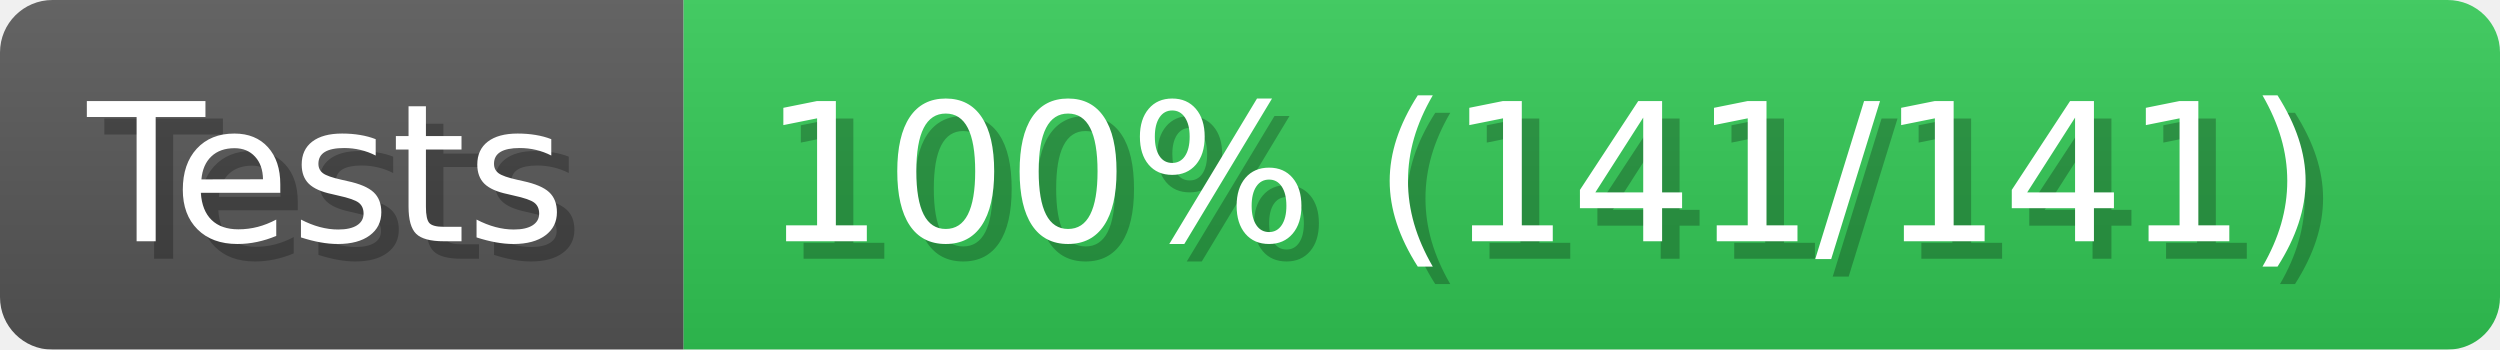
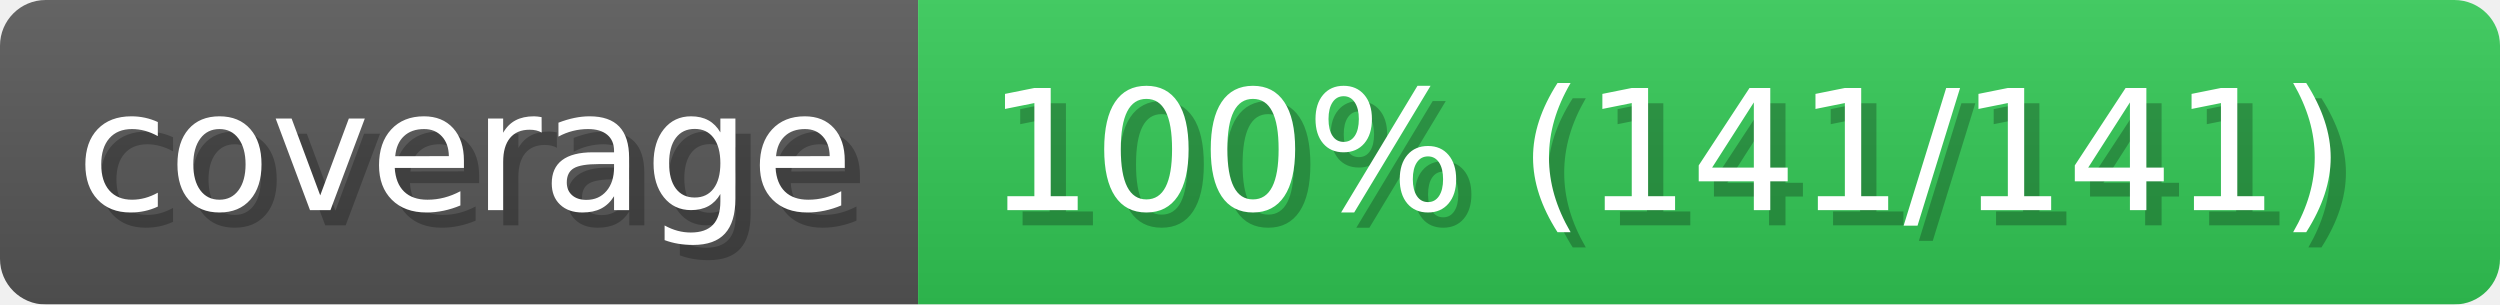
- <svg xmlns="http://www.w3.org/2000/svg" width="143" height="20" viewBox="0 0 1430 200" role="img" aria-label="Tests: 100% (141/141)">
+ <svg xmlns="http://www.w3.org/2000/svg" width="164.2" height="20" viewBox="0 0 1642 200" role="img" aria-label="coverage: 100% (141/141)">
  <linearGradient id="a" x2="0" y2="100%">
    <stop offset="0" stop-opacity=".1" stop-color="#EEE" />
    <stop offset="1" stop-opacity=".1" />
  </linearGradient>
  <mask id="m">
-     <rect width="1430" height="200" rx="30" fill="#FFF" />
+     <rect width="1642" height="200" rx="30" fill="#FFF" />
  </mask>
  <g mask="url(#m)">
-     <rect width="391" height="200" fill="#555" />
-     <rect width="1039" height="200" fill="#31c653" x="391" />
-     <rect width="1430" height="200" fill="url(#a)" />
+     <rect width="603" height="200" fill="#555" />
+     <rect width="1039" height="200" fill="#31c653" x="603" />
+     <rect width="1642" height="200" fill="url(#a)" />
  </g>
  <g aria-hidden="true" fill="#fff" text-anchor="start" font-family="Verdana,DejaVu Sans,sans-serif" font-size="110">
-     <text x="60" y="148" textLength="291" fill="#000" opacity="0.25">Tests</text>
-     <text x="50" y="138" textLength="291">Tests</text>
-     <text x="446" y="148" textLength="939" fill="#000" opacity="0.25">100% (141/141)</text>
-     <text x="436" y="138" textLength="939">100% (141/141)</text>
+     <text x="60" y="148" textLength="503" fill="#000" opacity="0.25">coverage</text>
+     <text x="50" y="138" textLength="503">coverage</text>
+     <text x="658" y="148" textLength="939" fill="#000" opacity="0.25">100% (141/141)</text>
+     <text x="648" y="138" textLength="939">100% (141/141)</text>
  </g>
</svg>
